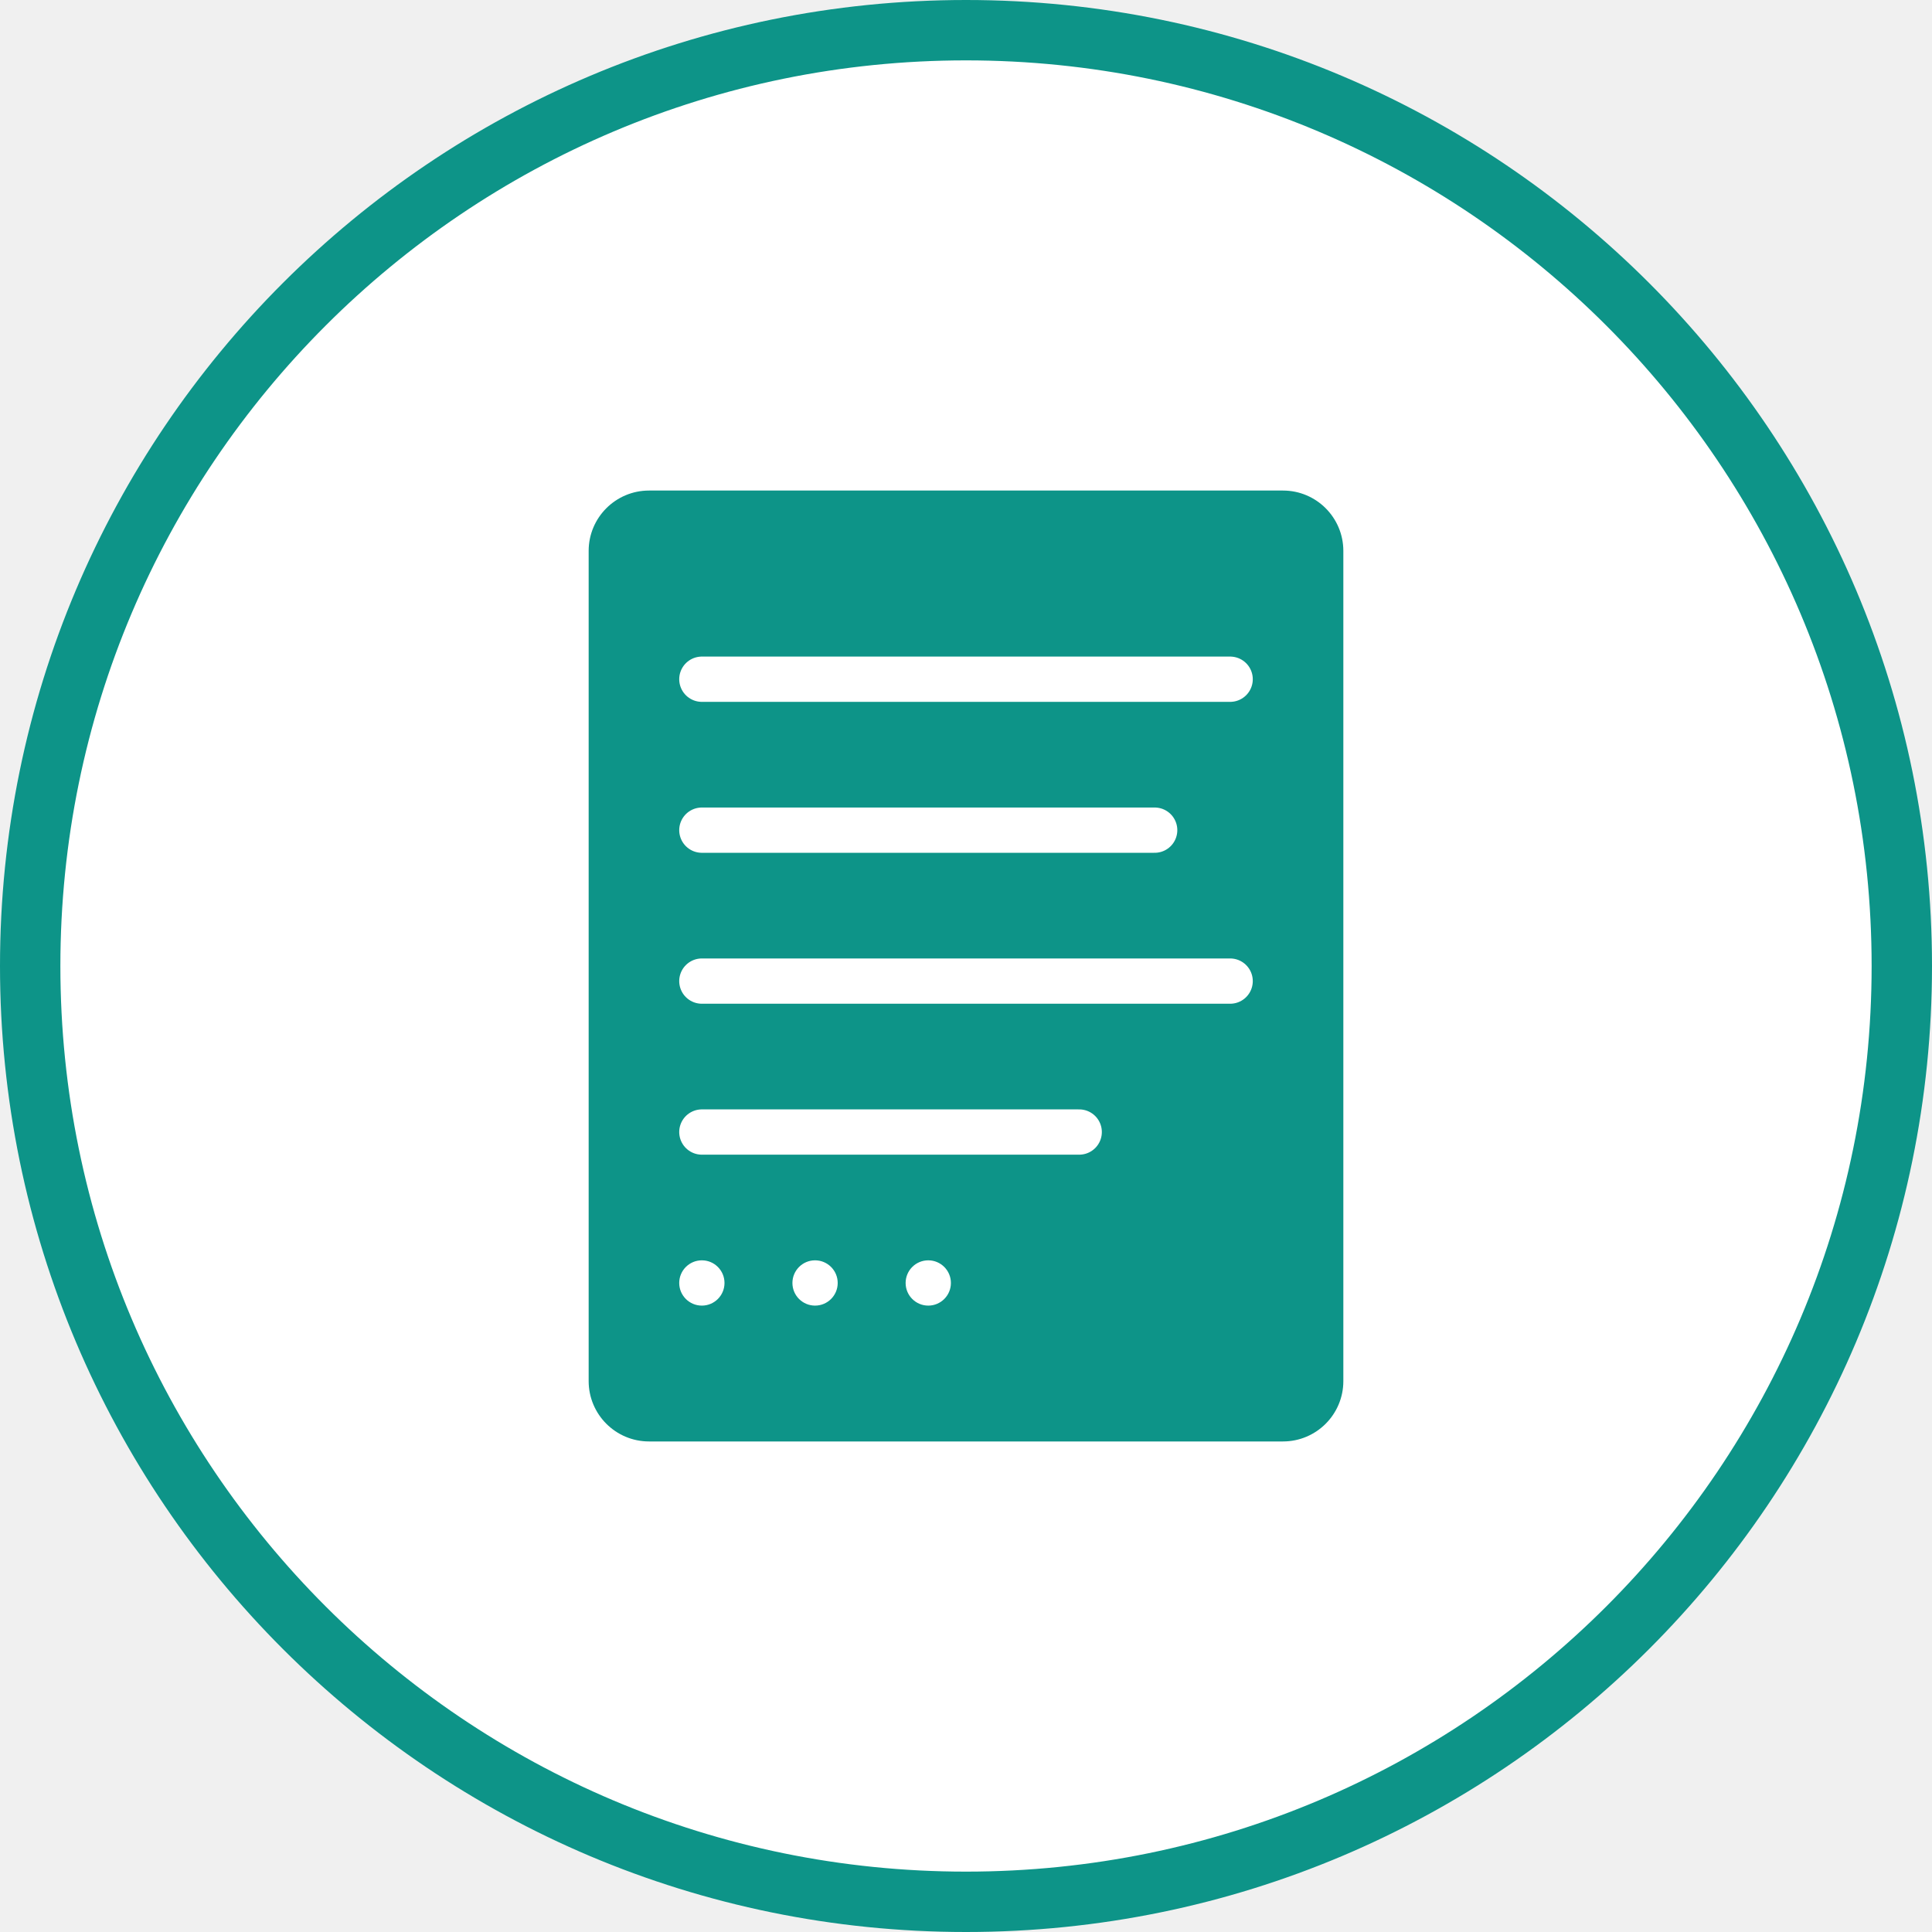
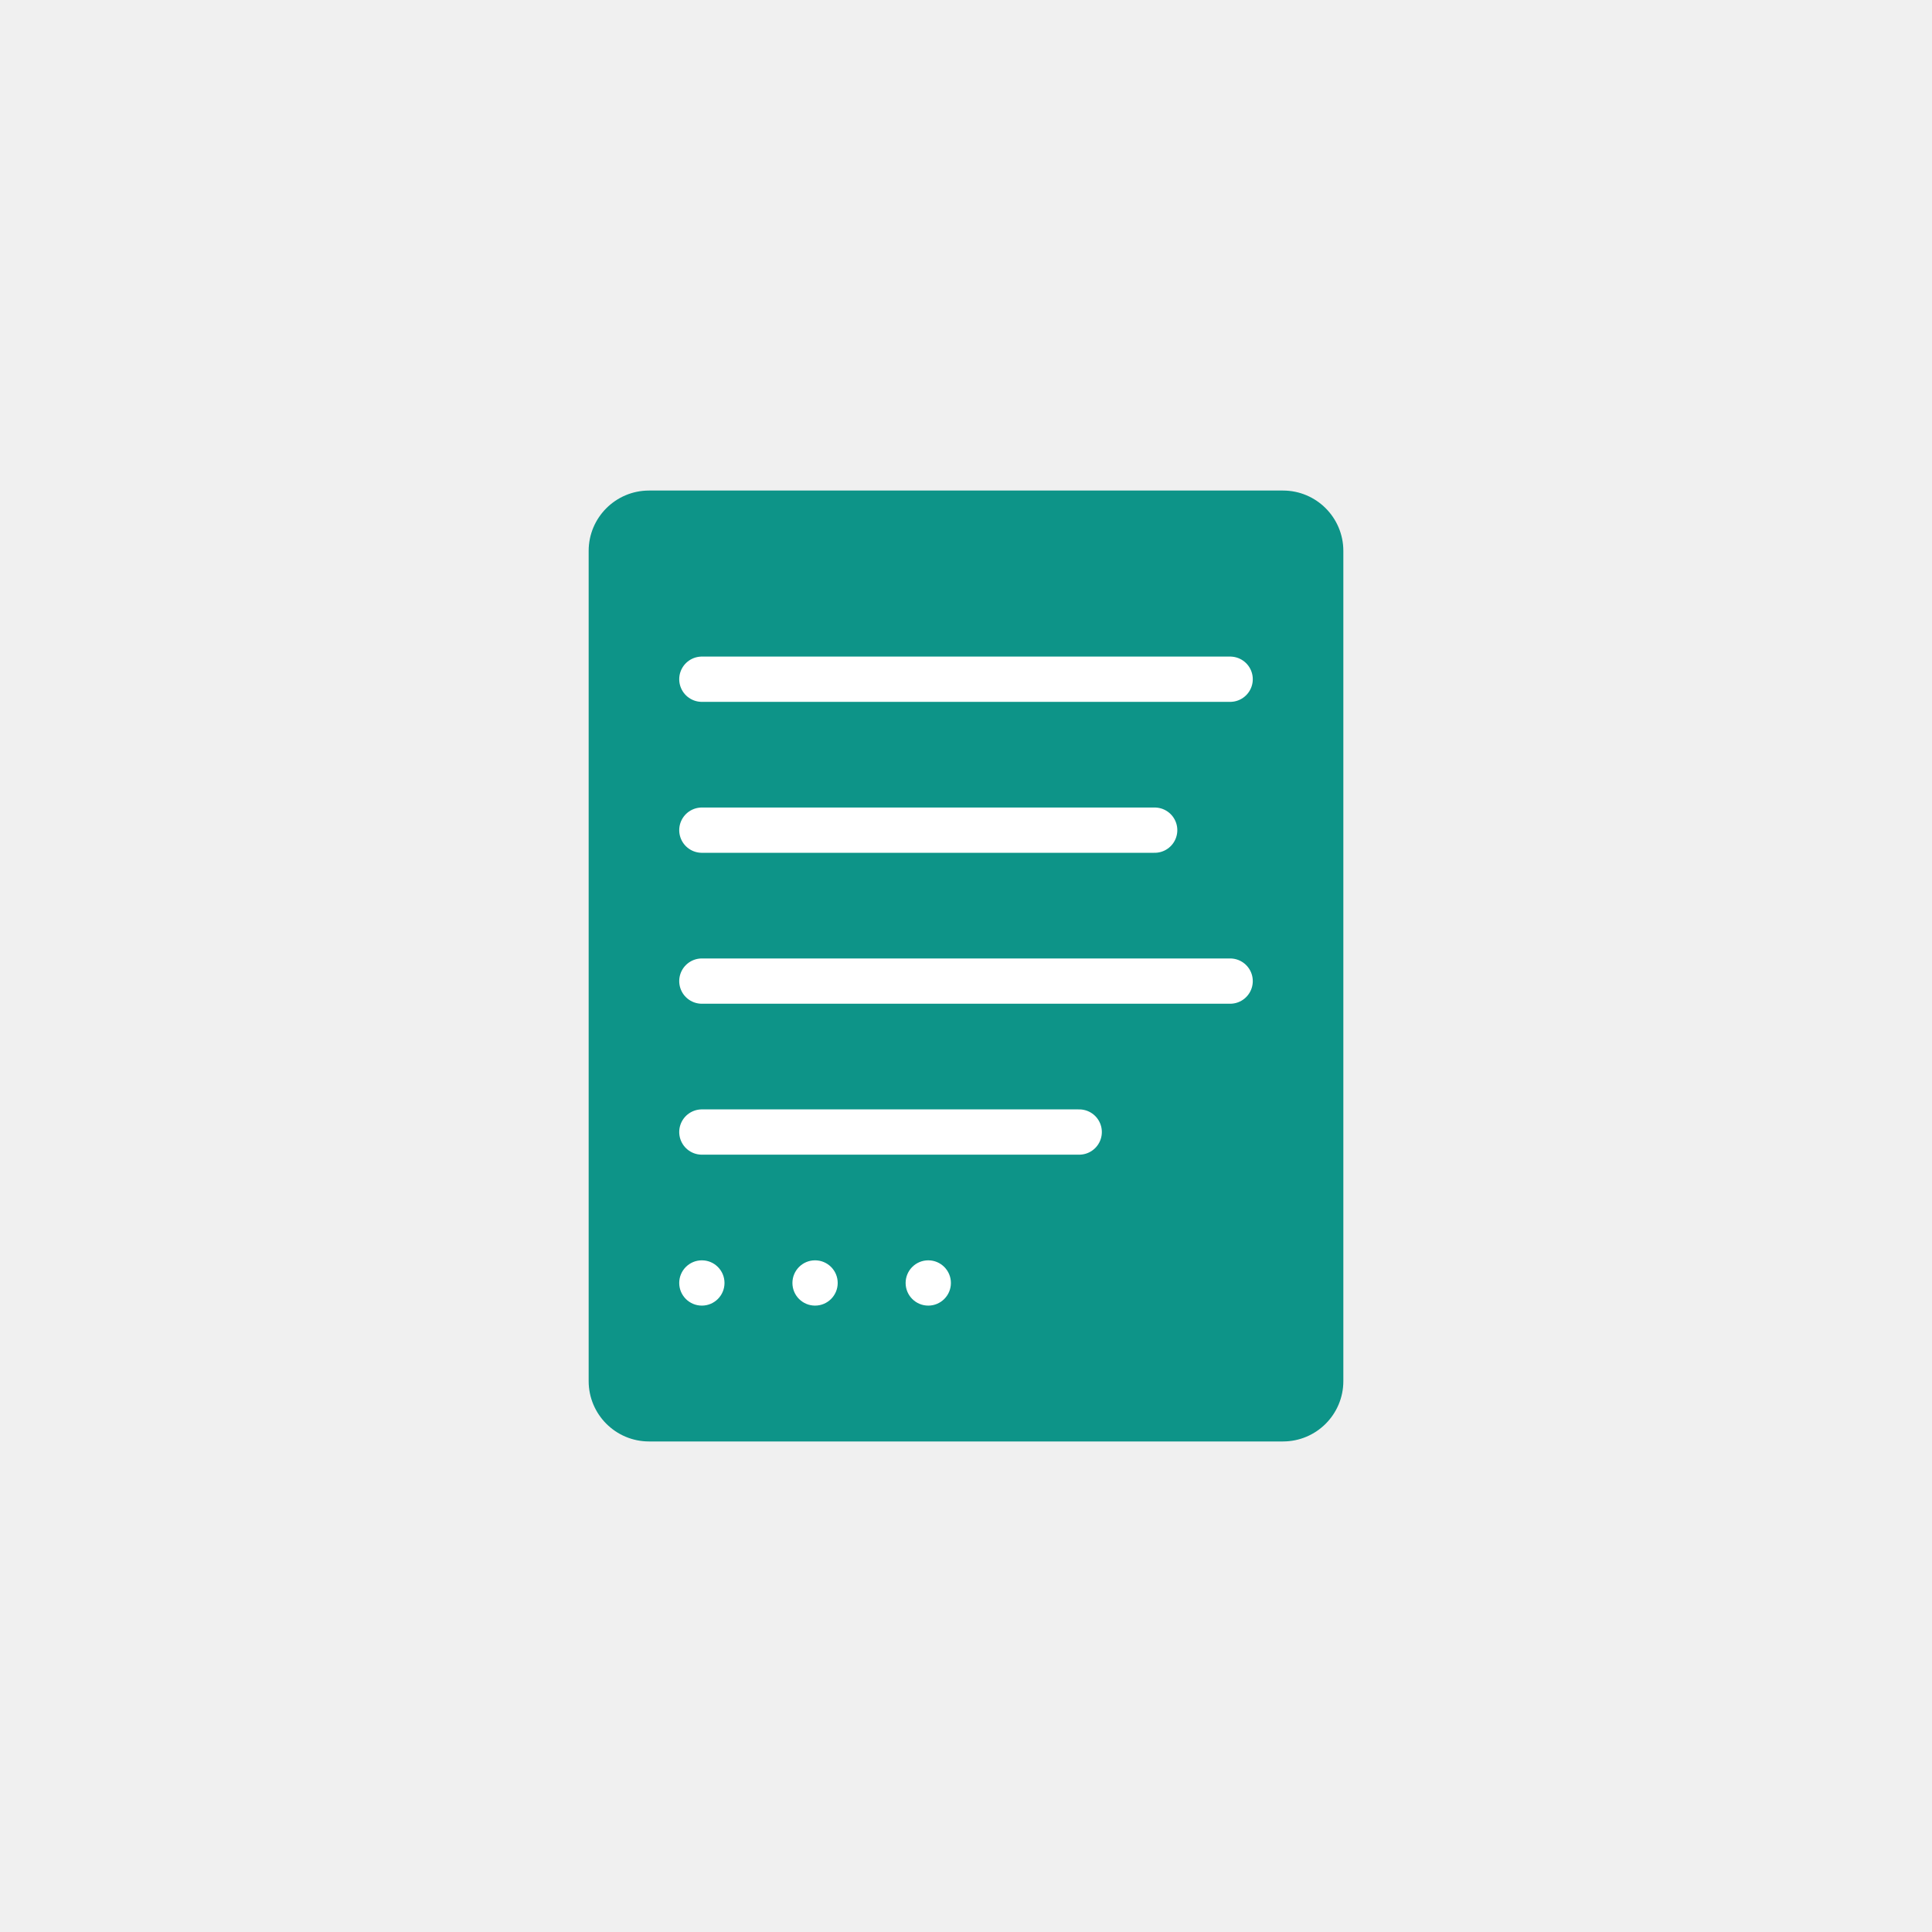
<svg xmlns="http://www.w3.org/2000/svg" width="512" height="512" viewBox="0 0 512 512" fill="none">
-   <circle cx="256" cy="256" r="248" fill="white" stroke="#0D9488" stroke-width="16" />
  <path d="M156 146C156 137.163 163.163 130 172 130H340C348.837 130 356 137.163 356 146V366C356 374.837 348.837 382 340 382H172C163.163 382 156 374.837 156 366V146Z" fill="#0D9488" />
  <path d="M186 180H326" stroke="white" stroke-width="12" stroke-linecap="round" />
  <path d="M186 220H306" stroke="white" stroke-width="12" stroke-linecap="round" />
  <path d="M186 260H326" stroke="white" stroke-width="12" stroke-linecap="round" />
  <path d="M186 300H286" stroke="white" stroke-width="12" stroke-linecap="round" />
  <circle cx="186" cy="340" r="6" fill="white" />
  <circle cx="216" cy="340" r="6" fill="white" />
  <circle cx="246" cy="340" r="6" fill="white" />
</svg>
